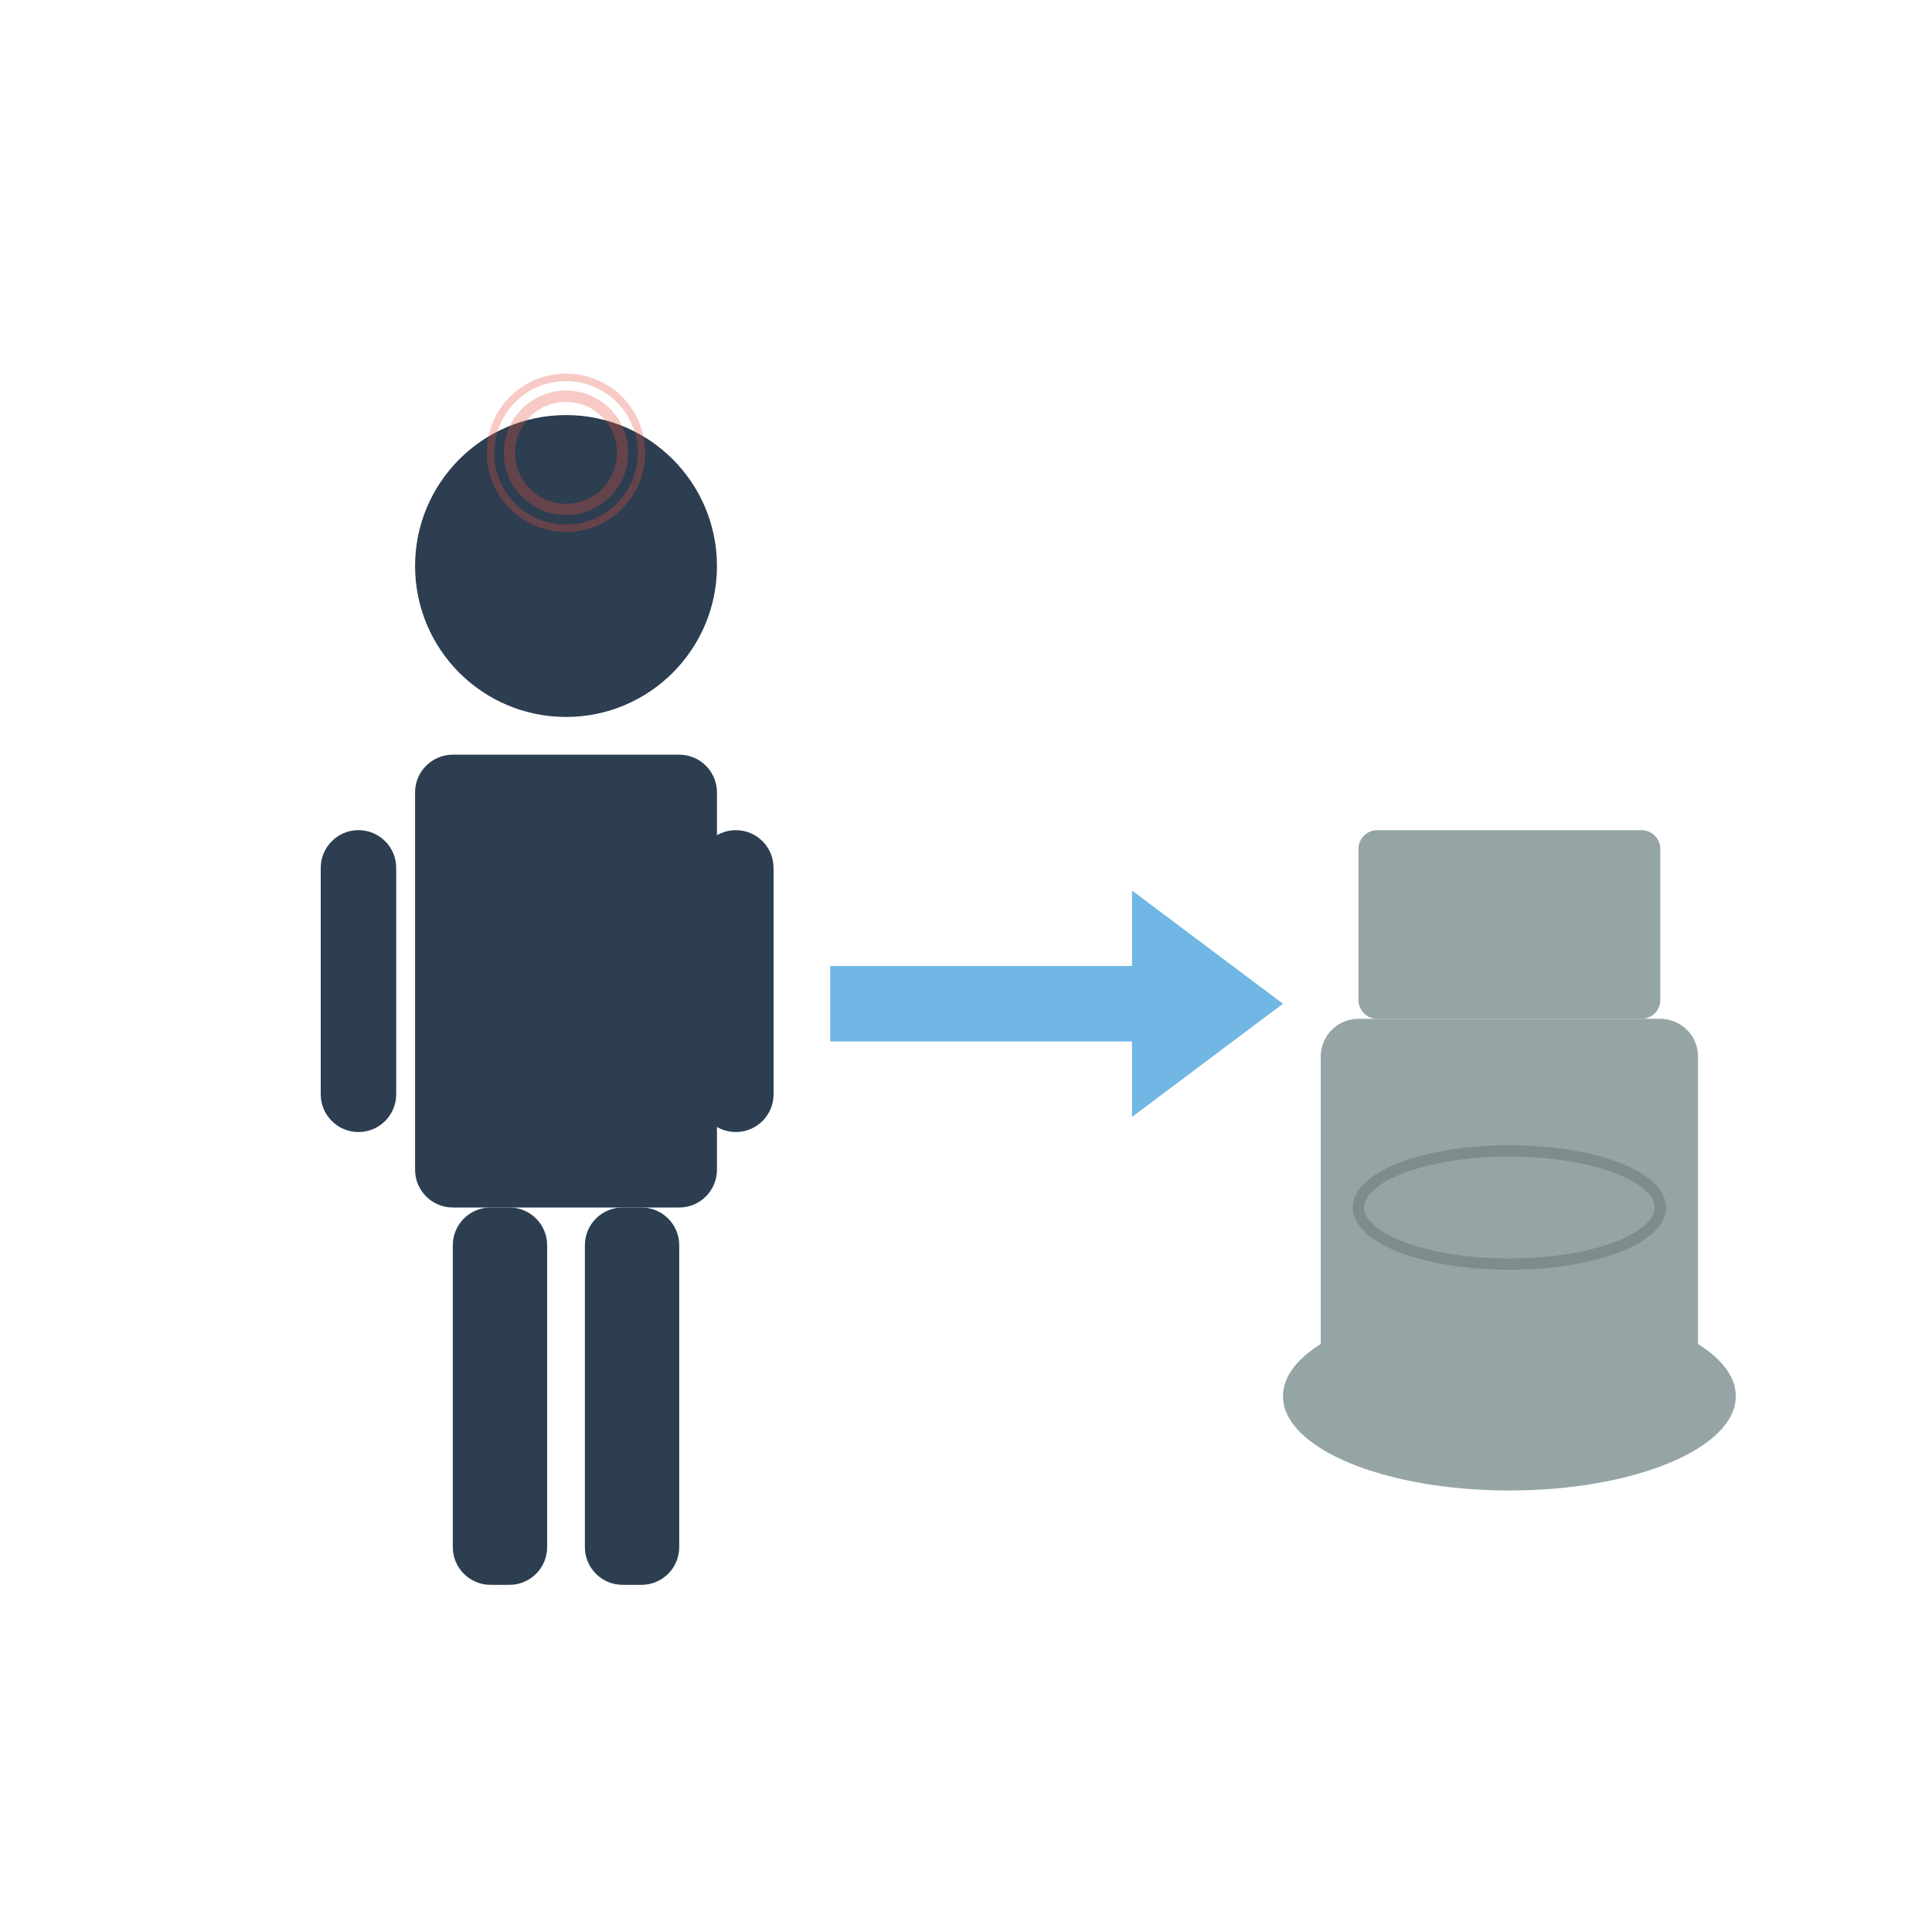
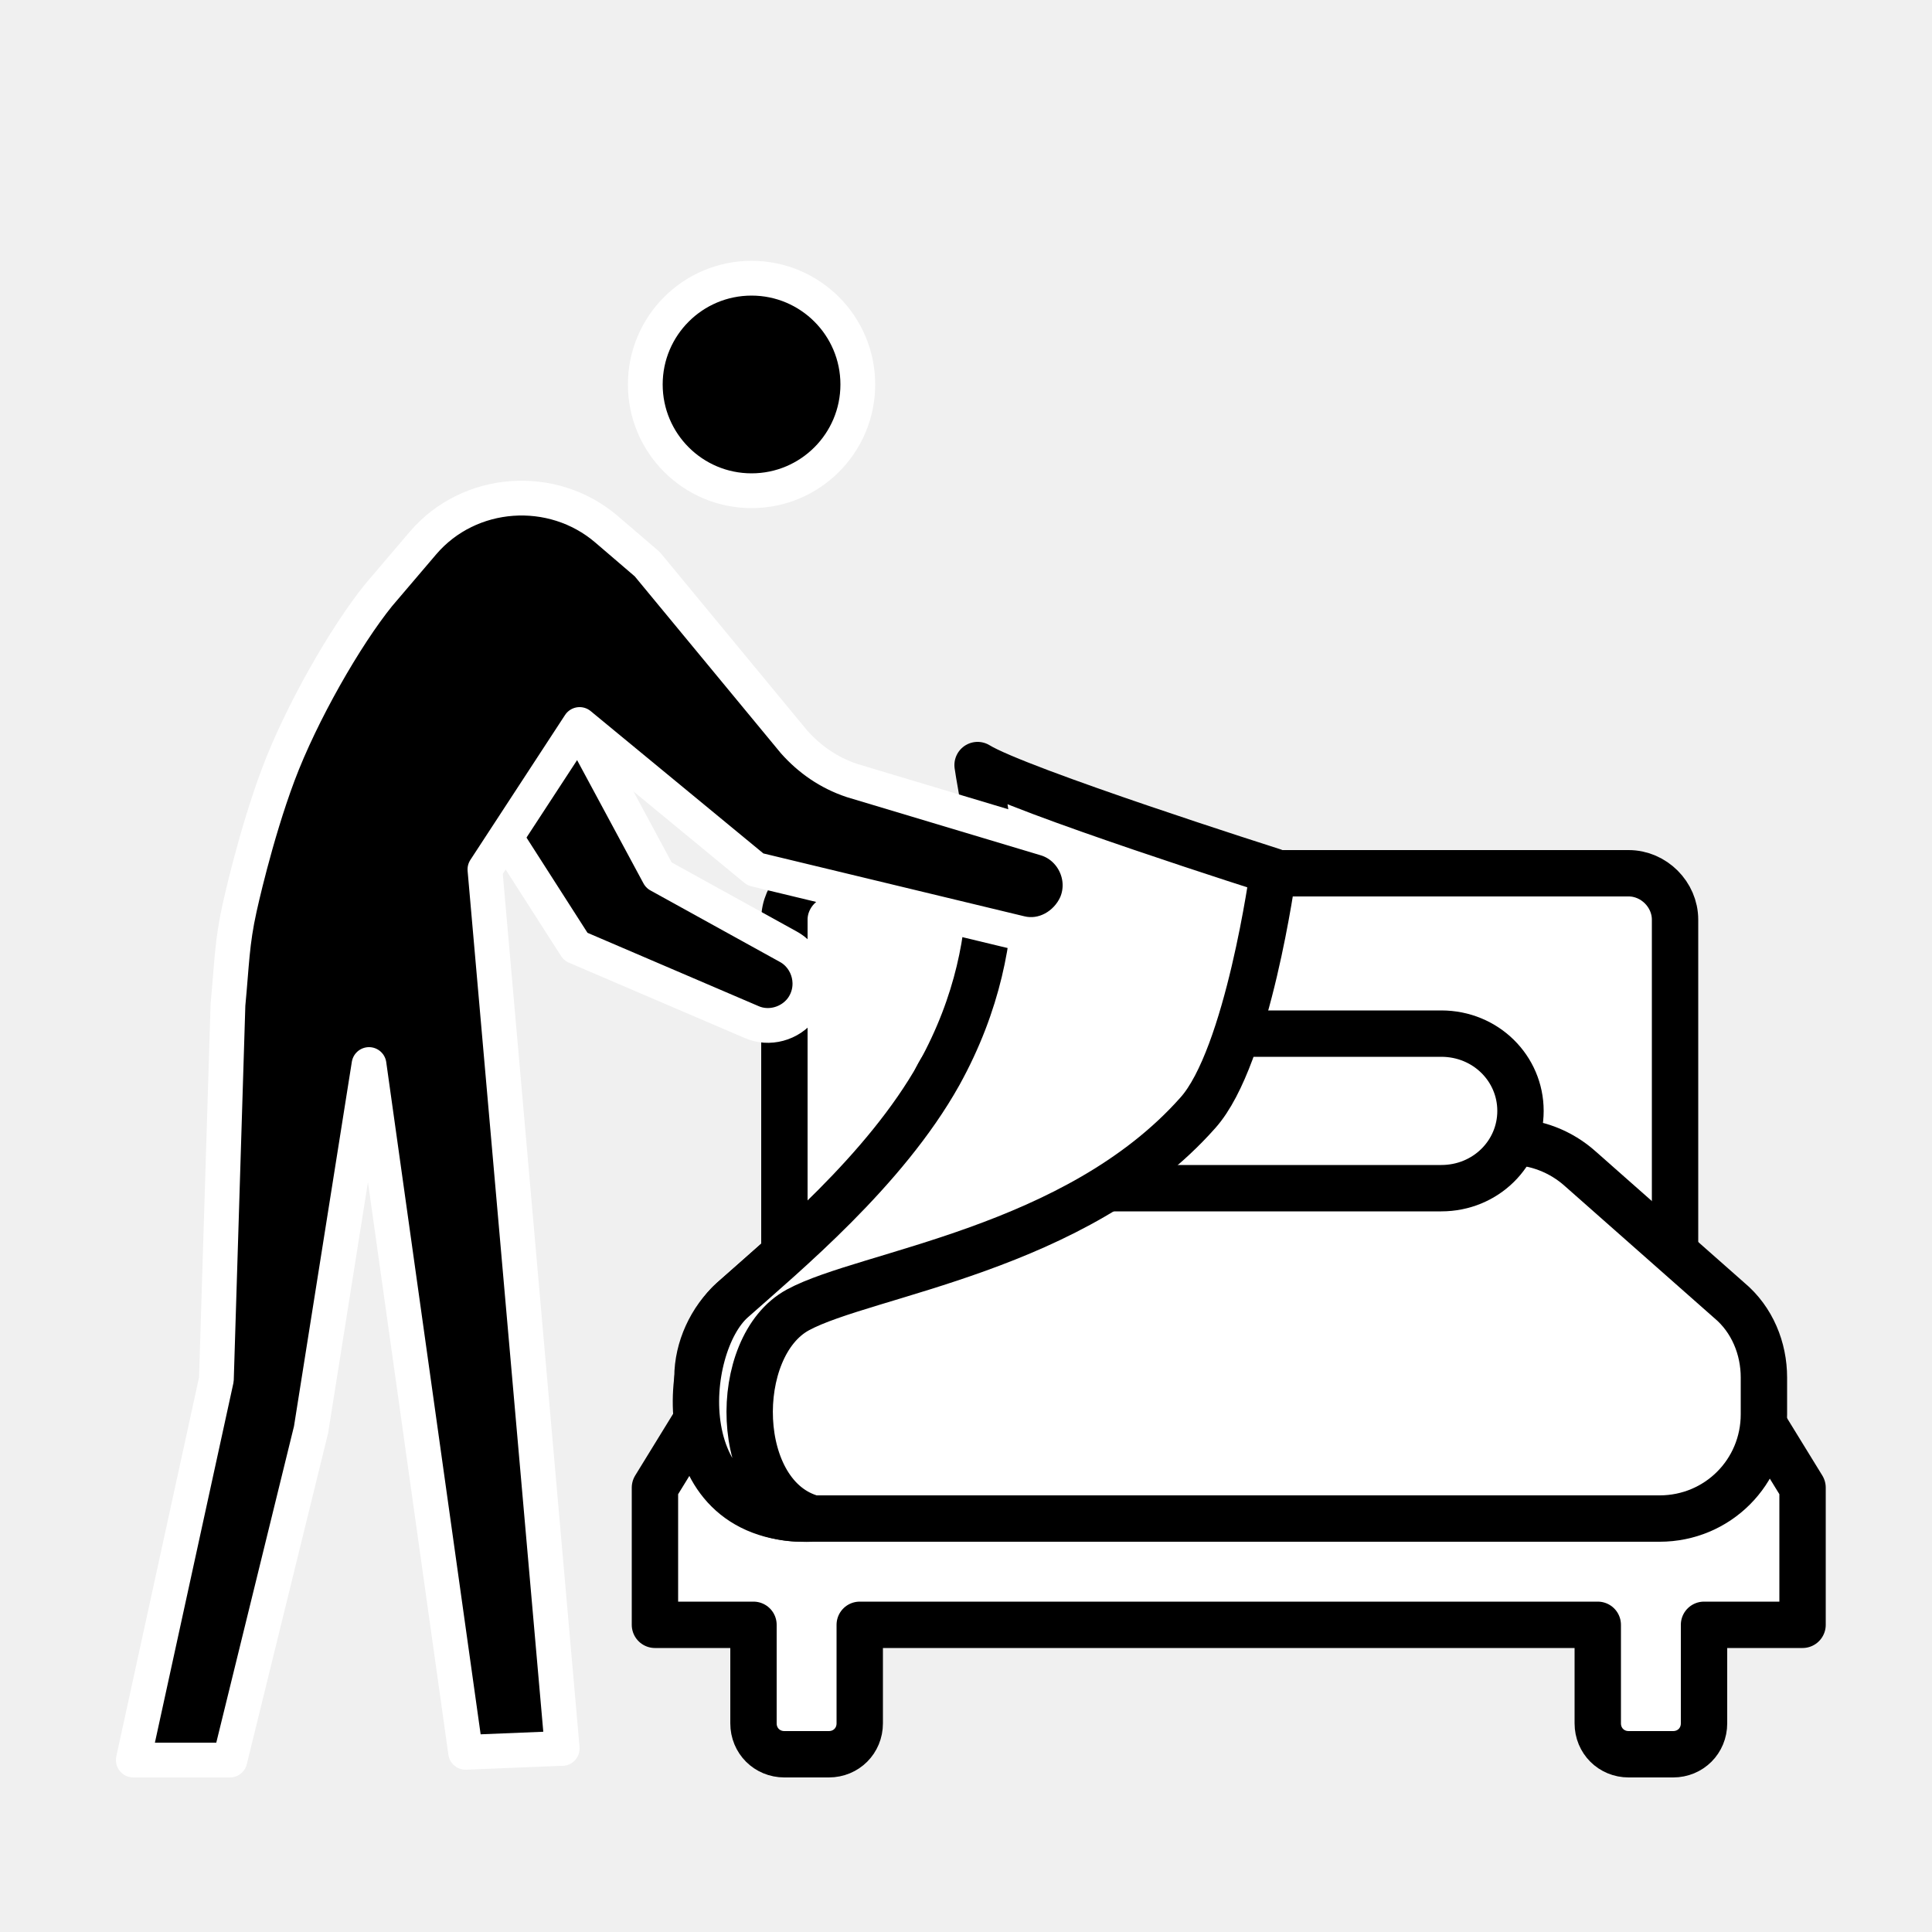
- <svg xmlns="http://www.w3.org/2000/svg" viewBox="0 0 512 512" width="512" height="512" data-case-id="req-001_v1.0.0_default-v1_01" data-vcsci-score="4.50" data-decision="accept" data-vcsci-certified="true">
+ <svg xmlns="http://www.w3.org/2000/svg" id="pictogram" version="1.1" viewBox="0 0 100 100" role="img" class="hc" aria-labelledby="title desc" lang="es" tabindex="0" focusable="true" data-case-id="req-001_v1.0.0_default-v1_01" data-vcsci-score="5.00" data-decision="accept" data-vcsci-certified="true" data-domain="home" data-intent="commissive" data-utterance="Voy a hacer mi cama" style="font-size:12px">
  <defs>
    <style>
-       .person { fill: #2c3e50; }
-       .toilet { fill: #95a5a6; }
-       .arrow { fill: #3498db; opacity: 0.7; }
-     </style>
+             /* Base */
+             .f,
+             .k {
+                 stroke-linejoin: round;
+                 stroke-width: 1ex;
+             }
+ 
+             .f {
+                 fill: #fff;
+                 stroke: #000;
+             }
+ 
+             .k {
+                 fill: #000;
+                 stroke: #fff;
+             }
+ 
+             /* Alto contraste activado en el propio SVG */
+             svg.hc .f {
+                 fill: #fff;
+                 stroke: #000;
+                 stroke-width: .4ex;
+             }
+ 
+             svg.hc .k {
+                 fill: #000;
+                 stroke: #fff;
+                 stroke-width: .3ex;
+             }
+ 
+             /* Alto contraste activado en el contenedor HTML padre */
+             .hc svg .f {
+                 fill: #fff;
+                 stroke: #000;
+                 stroke-width: .4ex;
+             }
+ 
+             .hc svg .k {
+                 fill: #000;
+                 stroke: #fff;
+                 stroke-width: .3ex;
+             }
+         </style>
  </defs>
-   <rect width="512" height="512" fill="#ffffff" />
-   <g id="person" class="person">
-     <circle cx="150" cy="150" r="40" />
-     <rect x="110" y="200" width="80" height="120" rx="10" />
-     <rect x="85" y="220" width="20" height="80" rx="10" />
-     <rect x="185" y="220" width="20" height="80" rx="10" />
-     <rect x="120" y="320" width="25" height="100" rx="10" />
-     <rect x="155" y="320" width="25" height="100" rx="10" />
+   <g id="g-bed" role="group" class="hc f" tabindex="0" aria-label="Cama, el objeto de la acción" data-role="patient" data-concept="bed">
+     <path id="bed_frame" d="M86.6,66.1l6.7,10.9v7.1h-5.1v5.1c0,.9-.7,1.6-1.6,1.6h-2.3c-.9,       0-1.6-.7-1.6-1.6v-5.1h-38.2v5.1c0,.9-.7,1.6-1.6,1.6h-2.3c-.9,       0-1.6-.7-1.6-1.6v-5.1h-5.1v-7.1l6.7-10.9v-18.5c0-1.3,1.1-2.4,       2.4-2.4h41.3c1.3,0,2.4,1.1,2.4,2.4v18.5h-.1Z" aria-label="Estructura de la cama" />
+     <path id="mattress" d="M85.9,78.6h-44.4c-3,0-5.4-2.4-5.4-5.4v-1.9c0-1.5.7-3,       1.8-4l7.7-6.8c1-.9,2.3-1.4,3.6-1.4h29c1.3,0,2.6.5,3.6,1.4l7.7,       6.8c1.2,1,1.8,2.5,1.8,4v1.9c0,3-2.4,5.4-5.4,5.4Z" aria-label="Colchón" />
+     <path id="pillow" d="M52.2,53.5h22.4c2.3,0,4.1,1.8,4.1,4h0c0,2.2-1.8,4-4.1,       4h-22.4c-2.3,0-4.1-1.8-4.1-4h0c0-2.2,1.8-4,4.1-4Z" aria-label="Almohada" />
+     <path id="sheet" d="M50.6,39.6c2.1,1.3,15.3,5.5,15.3,5.5,0,0-1.3,9.6-3.9,       12.5-6.3,7.1-17.2,8.3-20.7,10.2s-3.4,9.7.8,       10.8c-7.6.3-6.9-8.9-4.2-11.3s7.9-6.7,10.7-11.7c4.1-7.4,2.3-13.8,2-16Z" aria-label="Sábana superior, para estirar y alisar" />
  </g>
-   <g id="arrow" class="arrow">
-     <path d="M 220 256 L 300 256 L 300 236 L 340 266 L 300 296 L 300 276 L 220 276 Z" />
+   <g id="g-person" role="group" class="hc k" tabindex="0" aria-label="Persona, el agente que hace la cama" data-role="agent" data-concept="person">
+     <path id="arm" d="M29.9,37.5l4.2,7.8,6.7,3.7c1.1.6,1.5,2.1.7,3.2h0c-.6.8-1.7,       1.1-2.6.7l-9.1-3.9-4.1-6.4" aria-label="Brazo extendido hacia la cama" />
+     <path id="body" d="M29,90.5l-4.9.2-5-35.6-3,18.9-4.2,       17.1h-5l4.3-19.7.6-19.4c.2-2.1.2-3.2.6-5,0,0,.8-3.7,2-6.9s3.5-7.2,       5.2-9.3l2.3-2.7c2.4-2.8,6.7-3.1,9.5-.7l2.1,1.8,7.6,9.2c.8.9,1.8,1.6,       3,2l10,3c1.4.4,2.2,2,1.6,3.4h0c-.5,1.1-1.7,1.8-2.9,       1.5l-13.7-3.3-9.1-7.5-4.9,7.5,4,45.5h0Z" aria-label="Torso y piernas" />
+     <circle id="head" cx="38.9" cy="19.9" r="5.5" aria-label="Cabeza" />
  </g>
-   <g id="toilet" class="toilet">
-     <rect x="360" y="220" width="80" height="50" rx="5" />
-     <rect x="350" y="270" width="100" height="100" rx="10" />
-     <ellipse cx="400" cy="370" rx="60" ry="25" />
-     <ellipse cx="400" cy="320" rx="40" ry="15" fill="none" stroke="#7f8c8d" stroke-width="3" />
-   </g>
-   <g id="emphasis" opacity="0.3">
-     <circle cx="150" cy="120" r="15" fill="none" stroke="#e74c3c" stroke-width="3" />
-     <circle cx="150" cy="120" r="20" fill="none" stroke="#e74c3c" stroke-width="2" />
-   </g>
+   <text x="-9999" y="-9999" aria-hidden="true">Voy a hacer mi cama</text>
</svg>
